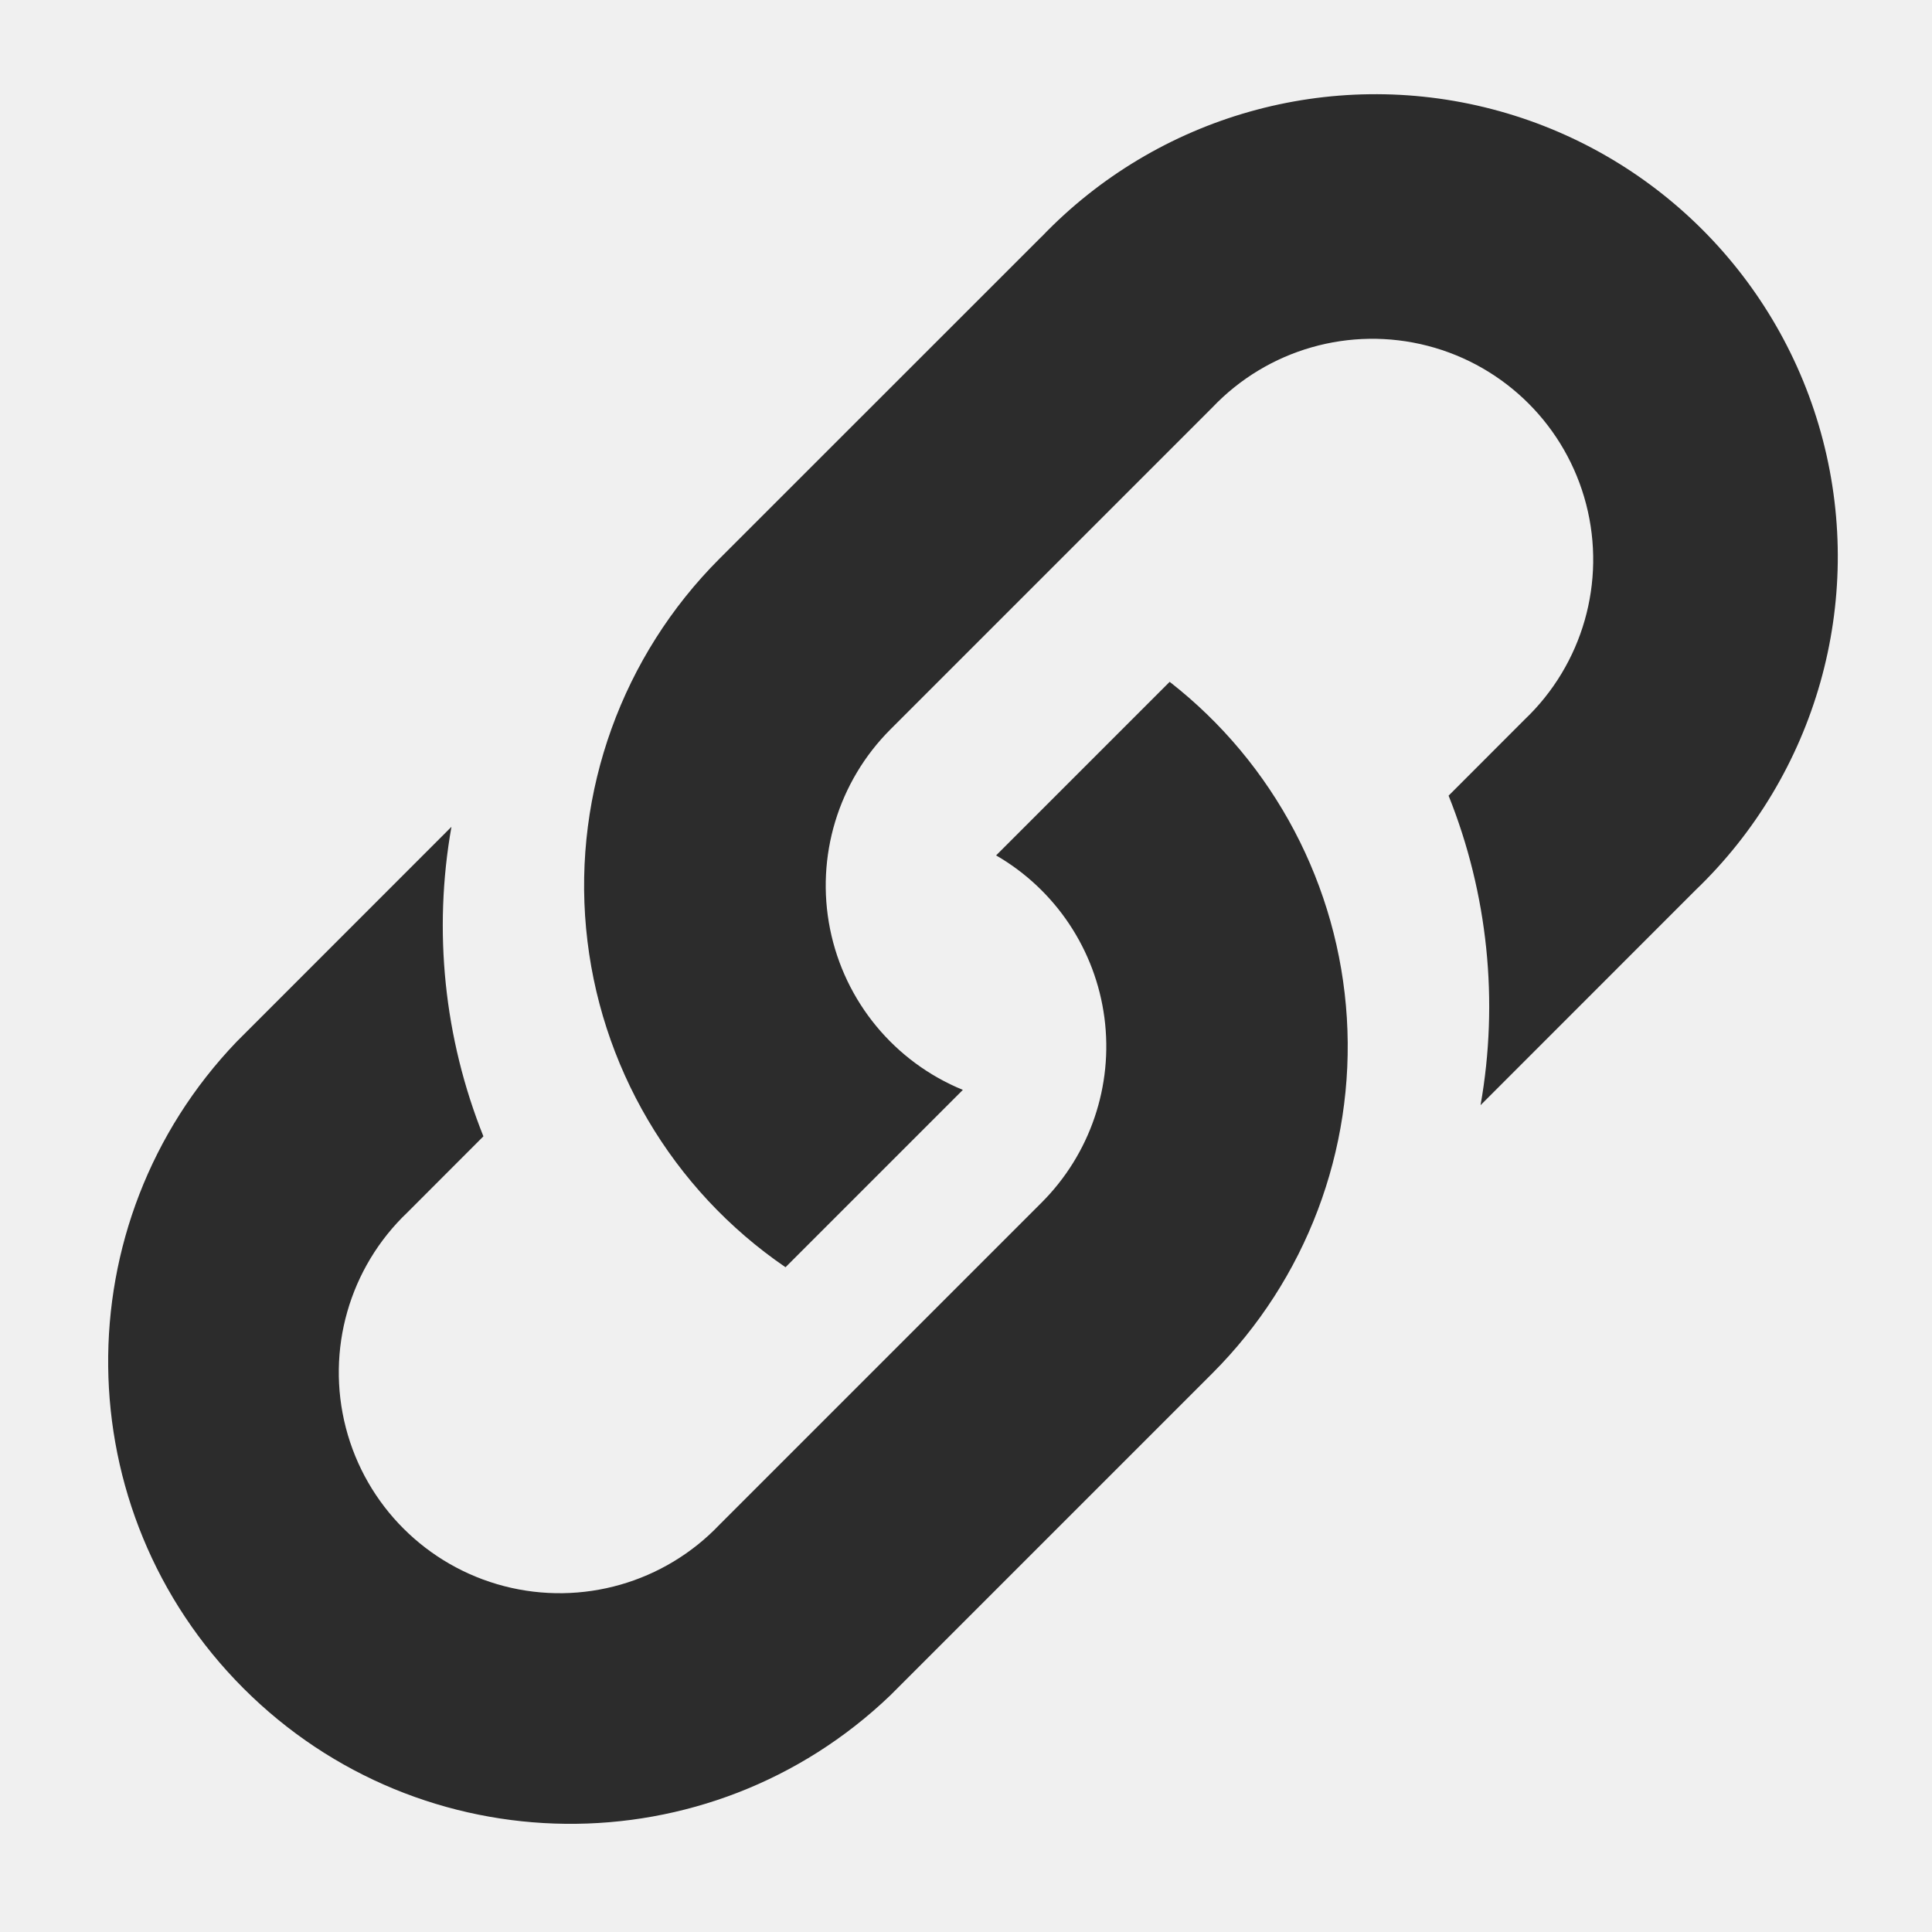
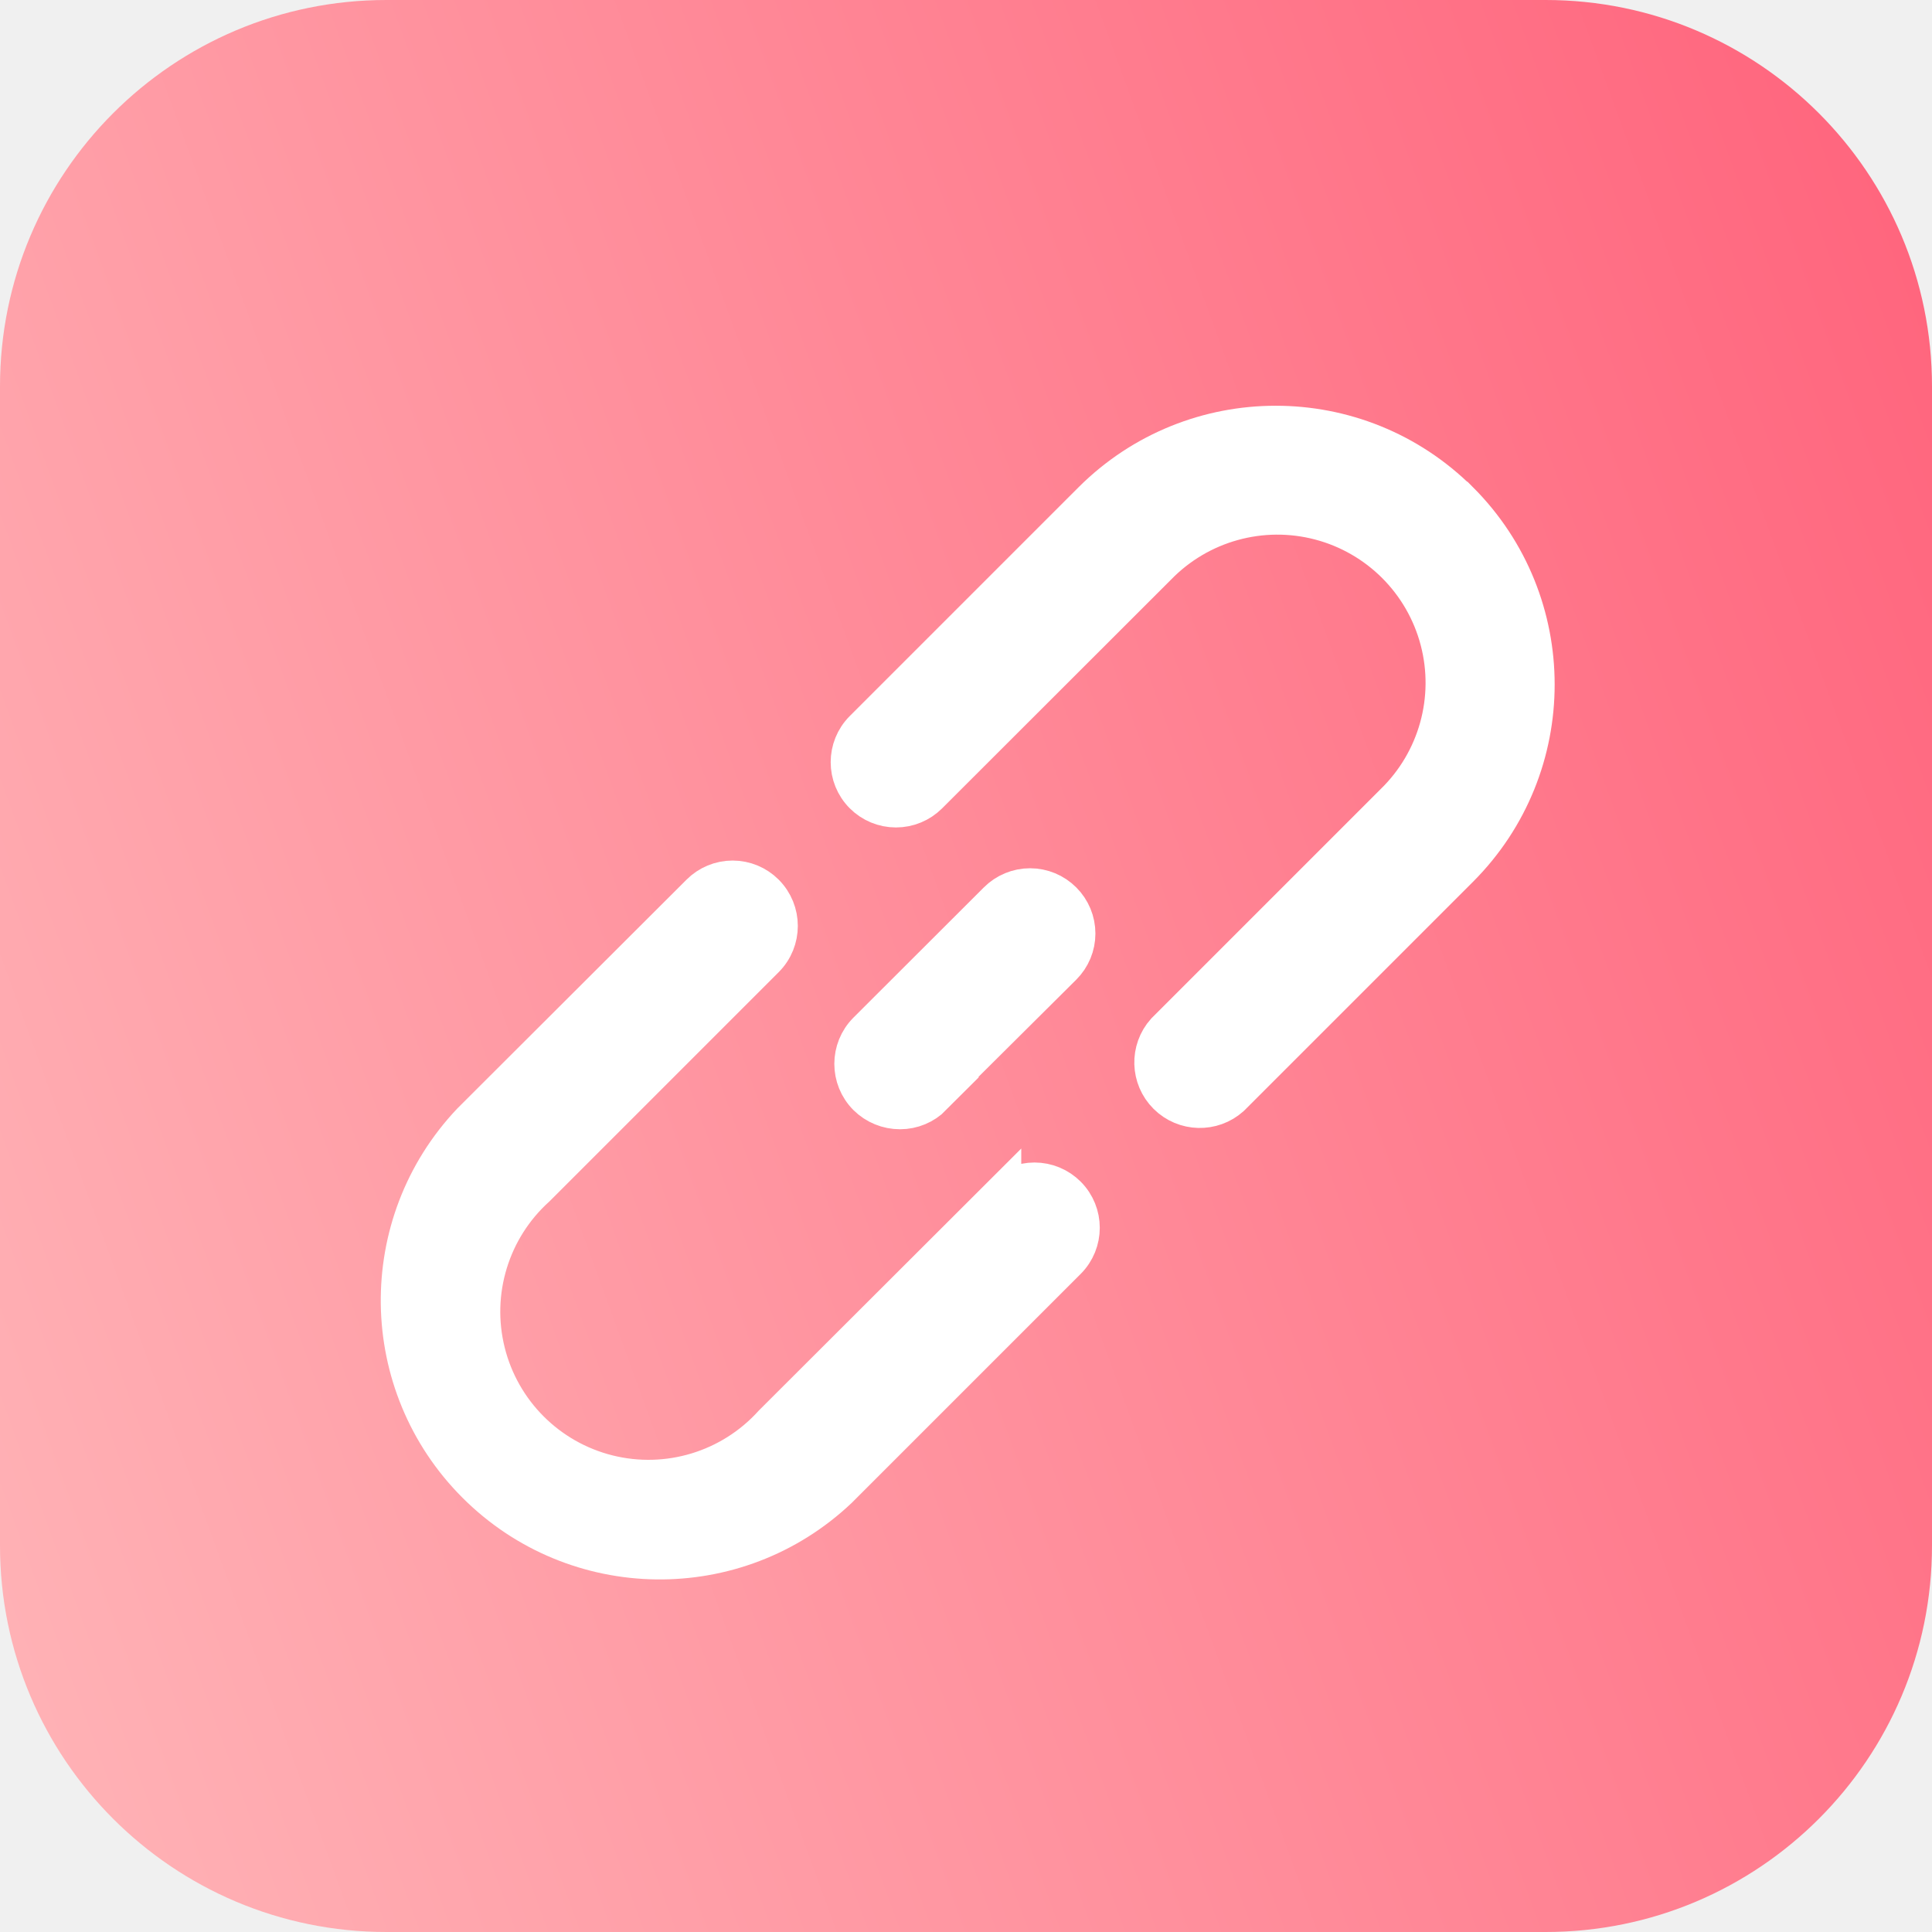
- <svg xmlns="http://www.w3.org/2000/svg" t="1641727240103" class="icon" viewBox="0 0 1024 1024" version="1.1" p-id="5962" width="200" height="200">
+ <svg xmlns="http://www.w3.org/2000/svg" viewBox="0 0 100 100">
  <defs>
-     <style type="text/css" />
+     <style>.cls-1{fill:url(#未命名的渐变_20);}.cls-2{fill:#fff;stroke:#fff;stroke-miterlimit:10;stroke-width:2px;}</style>
+     <linearGradient id="未命名的渐变_20" x1="-4.93" y1="69.99" x2="104.93" y2="30.01" gradientUnits="userSpaceOnUse">
+       <stop offset="0" stop-color="#ffb1b5" />
+       <stop offset="1" stop-color="#ff667e" />
+     </linearGradient>
  </defs>
-   <path d="M552.107 125.44a245.035 245.035 0 1 1 346.453 346.453l-113.835 113.877a300.715 300.715 0 0 0-16.939-164.053l40.277-40.32a117.035 117.035 0 1 0-165.461-165.461l-170.667 170.667a117.035 117.035 0 0 0 38.4 191.061l-93.995 93.995a245.035 245.035 0 0 1-34.987-375.552l170.709-170.667z m-426.667 426.667l113.835-113.877a300.544 300.544 0 0 0 16.939 164.053l-40.277 40.32a117.035 117.035 0 1 0 165.461 165.461l170.667-170.667a116.992 116.992 0 0 0-24.107-184.021L619.947 361.387a245.035 245.035 0 0 1 22.613 366.507l-170.667 170.667a245.035 245.035 0 0 1-346.453-346.453z" p-id="5963" fill="#2c2c2c" />
+   <g id="图层_2" data-name="图层 2">
+     <g id="图层_5" data-name="图层 5">
+       <rect class="cls-1" width="100" height="100" rx="20" />
+       <path class="cls-2" d="M51.86,61.86,40,73.7A8.67,8.67,0,1,1,27.76,61.45L39.6,49.61a2.39,2.39,0,0,0,0-3.37h0a2.37,2.37,0,0,0-3.36,0h0L24.39,58.07a13.44,13.44,0,0,0,19,19L55.23,65.23a2.38,2.38,0,0,0,0-3.36h0a2.38,2.38,0,0,0-3.37,0ZM75.53,25.93a13.45,13.45,0,0,0-19,0L44.69,37.77a2.38,2.38,0,0,0,0,3.36h0a2.38,2.38,0,0,0,3.37,0L59.9,29.3A8.67,8.67,0,1,1,72.16,41.56L60.32,53.4a2.39,2.39,0,0,0,3.38,3.37L75.54,44.93a13.45,13.45,0,0,0,0-19ZM48.21,56.75,55,50a2.37,2.37,0,0,0,0-3.36h0a2.38,2.38,0,0,0-3.37,0h0l-6.75,6.74a2.39,2.39,0,0,0,0,3.37,2.42,2.42,0,0,0,1.71.7,2.37,2.37,0,0,0,1.68-.7Z" />
+     </g>
+   </g>
</svg>
